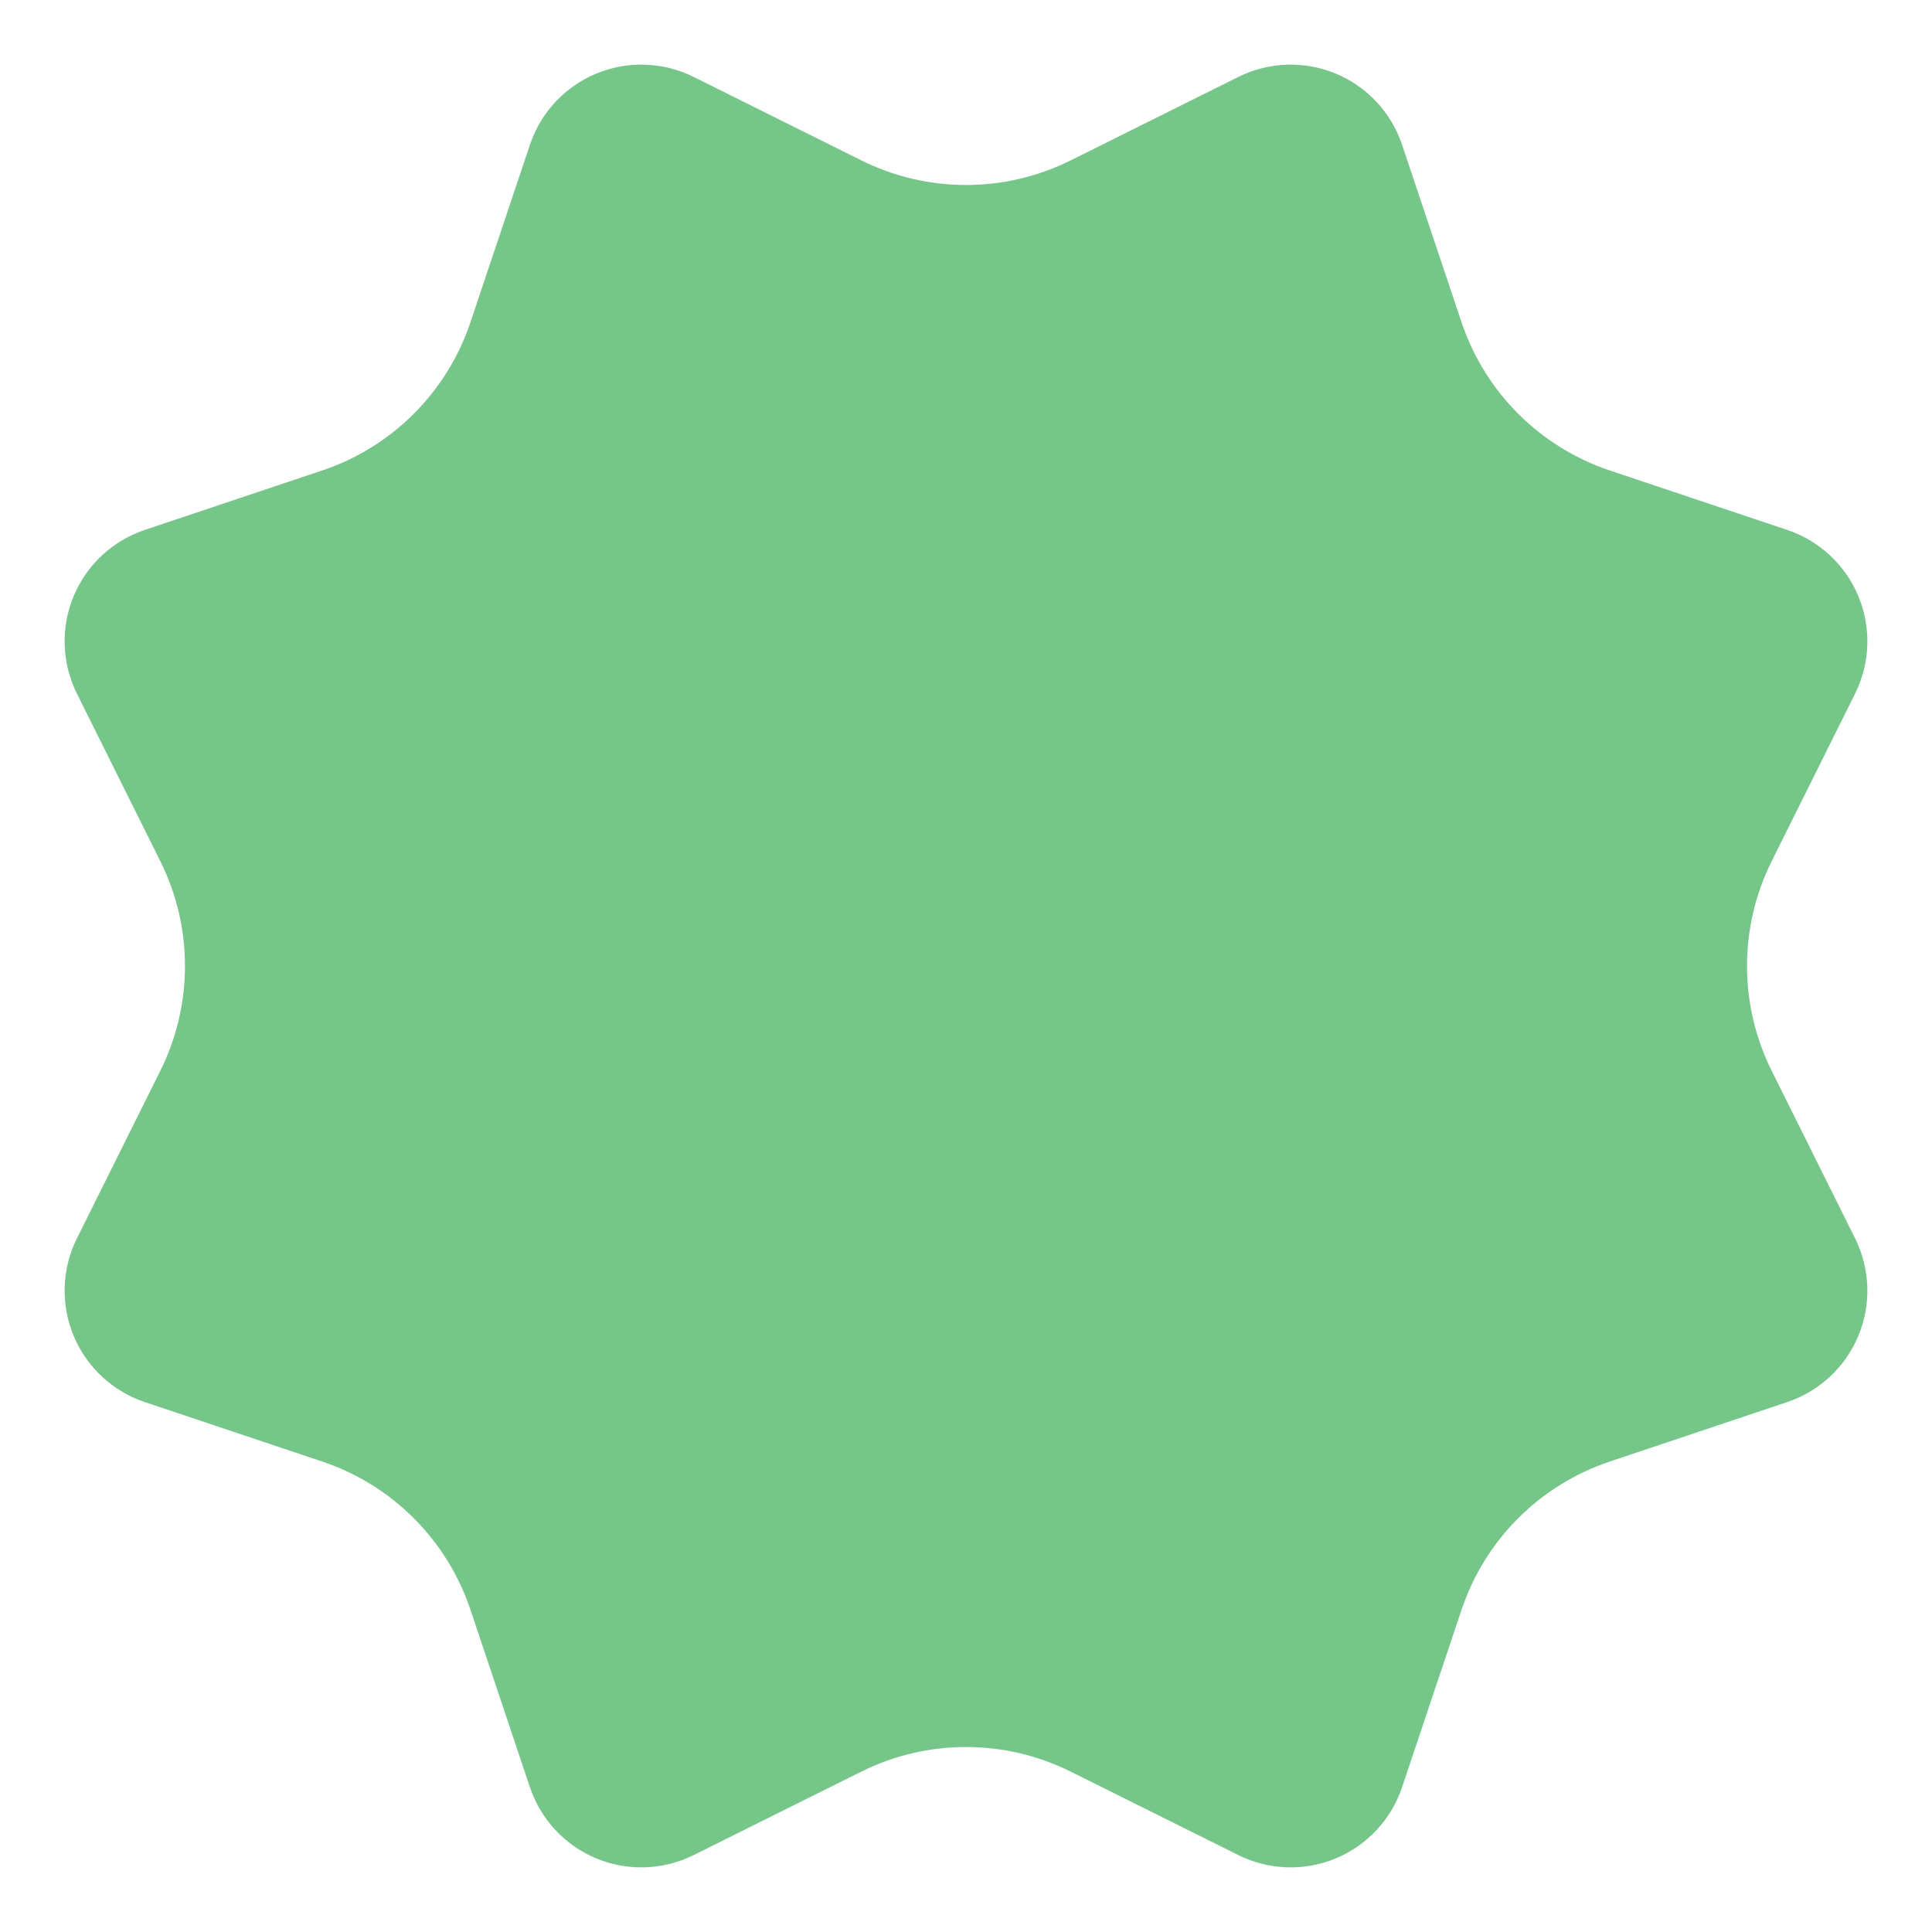
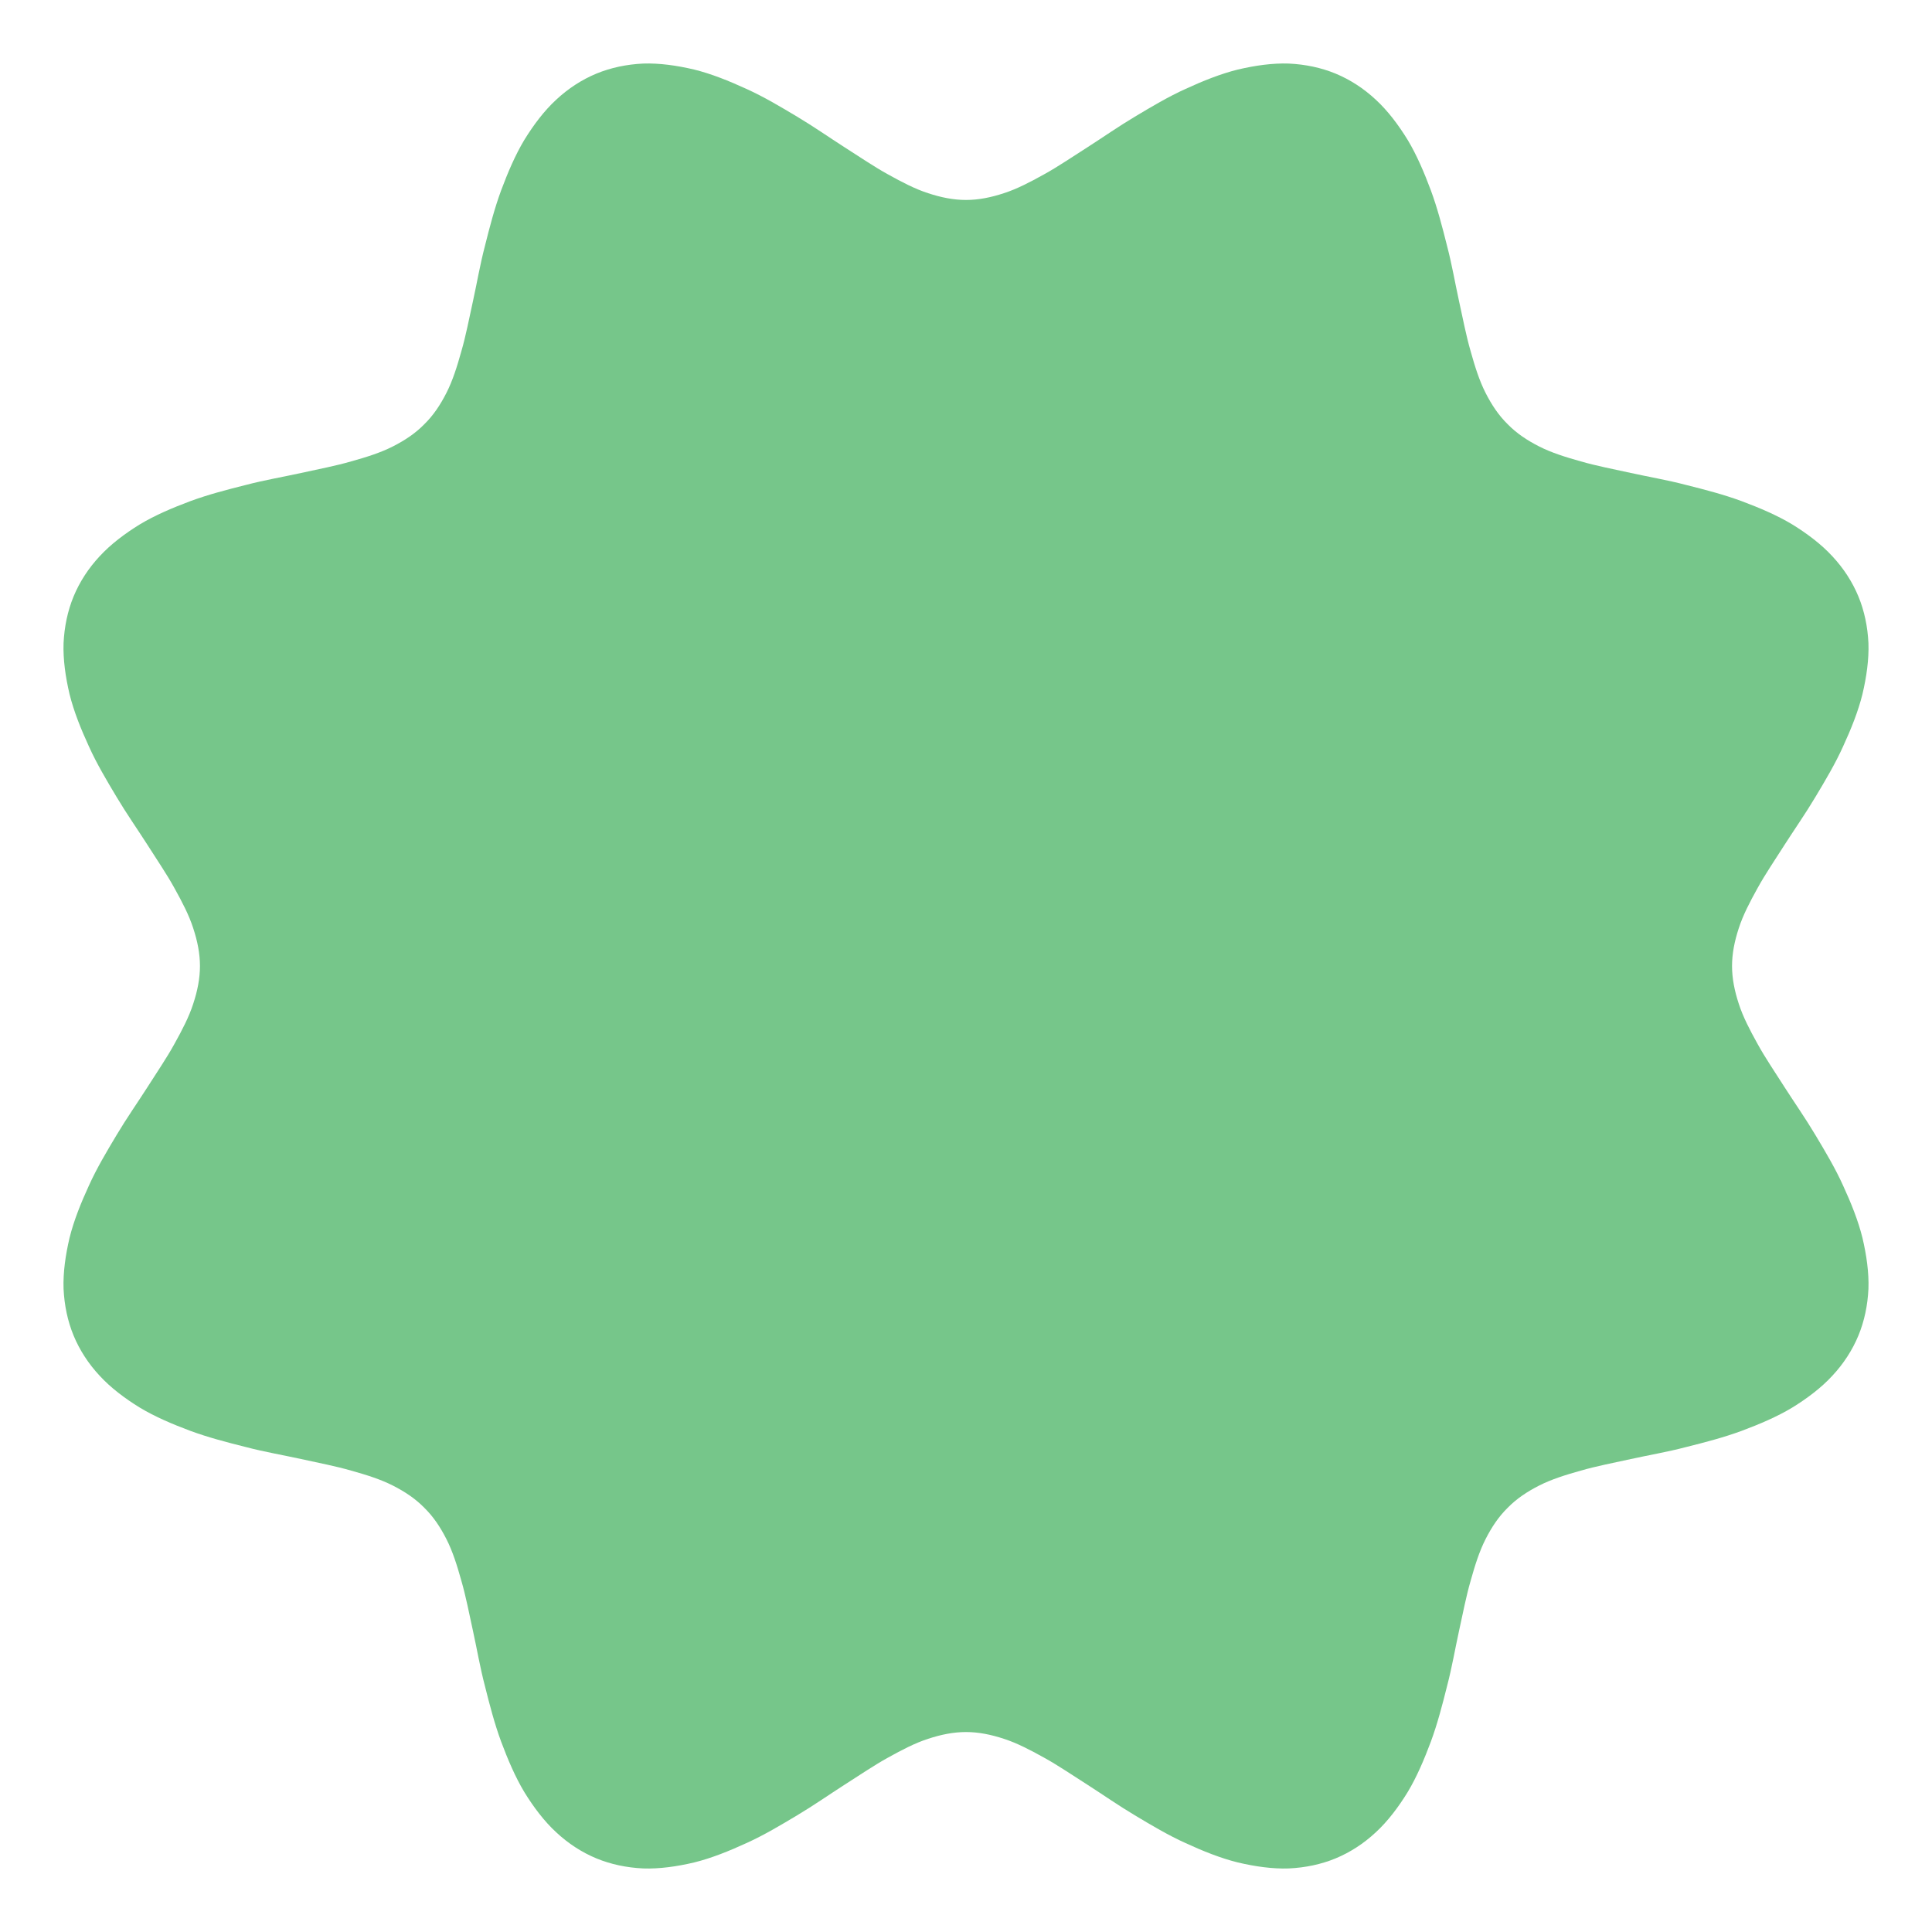
<svg xmlns="http://www.w3.org/2000/svg" viewBox="0 0 100 100">
-   <path fill="#76C68A" d="M91.7 44.58L91.7 44.58A12.16 12.16 0 0 0 91.7 55.42L96.02 64.1A6.08 6.08 0 0 1 92.51 72.57L83.32 75.65A12.16 12.16 0 0 0 75.65 83.32L72.57 92.51A6.08 6.08 0 0 1 64.1 96.02L55.42 91.7A12.16 12.16 0 0 0 44.58 91.7L35.9 96.02A6.08 6.08 0 0 1 27.43 92.51L24.35 83.32A12.16 12.16 0 0 0 16.68 75.65L7.49 72.57A6.08 6.08 0 0 1 3.98 64.1L8.3 55.42A12.16 12.16 0 0 0 8.3 44.58L3.98 35.9A6.08 6.08 0 0 1 7.49 27.43L16.68 24.35A12.16 12.16 0 0 0 24.35 16.68L27.43 7.49A6.08 6.08 0 0 1 35.9 3.98L44.58 8.3A12.16 12.16 0 0 0 55.42 8.3L64.1 3.98A6.08 6.08 0 0 1 72.57 7.49L75.65 16.68A12.16 12.16 0 0 0 83.32 24.35L92.51 27.43A6.08 6.08 0 0 1 96.02 35.9Z" />
+   <path fill="#76C68A" d="M89.65 50C89.65 50.65 89.78 51.29 90 51.96C90.22 52.64 90.57 53.31 90.97 54.03C91.37 54.76 91.88 55.5 92.38 56.29C92.88 57.07 93.46 57.9 93.96 58.74C94.47 59.59 95 60.48 95.4 61.37C95.81 62.26 96.18 63.18 96.4 64.07C96.61 64.96 96.74 65.87 96.71 66.71C96.67 67.56 96.5 68.38 96.19 69.13C95.88 69.88 95.42 70.59 94.84 71.21C94.27 71.83 93.54 72.38 92.76 72.86C91.98 73.33 91.06 73.72 90.15 74.06C89.23 74.4 88.23 74.66 87.27 74.9C86.32 75.15 85.32 75.32 84.41 75.52C83.5 75.72 82.61 75.89 81.82 76.12C81.03 76.34 80.3 76.57 79.67 76.89C79.04 77.21 78.5 77.57 78.04 78.04C77.57 78.5 77.21 79.04 76.89 79.67C76.57 80.3 76.34 81.03 76.12 81.82C75.89 82.61 75.72 83.5 75.52 84.41C75.32 85.32 75.15 86.32 74.9 87.27C74.66 88.23 74.4 89.23 74.06 90.15C73.72 91.06 73.33 91.98 72.86 92.76C72.38 93.54 71.83 94.27 71.21 94.84C70.59 95.42 69.88 95.88 69.13 96.19C68.38 96.5 67.56 96.67 66.71 96.71C65.87 96.74 64.96 96.61 64.07 96.4C63.18 96.18 62.26 95.81 61.37 95.4C60.48 95 59.59 94.47 58.74 93.96C57.9 93.46 57.07 92.88 56.29 92.38C55.5 91.88 54.76 91.37 54.03 90.97C53.31 90.57 52.64 90.22 51.96 90C51.29 89.78 50.65 89.65 50 89.65C49.35 89.65 48.71 89.78 48.04 90C47.36 90.22 46.69 90.57 45.97 90.97C45.24 91.37 44.5 91.88 43.71 92.38C42.93 92.88 42.1 93.46 41.26 93.96C40.41 94.47 39.52 95 38.63 95.4C37.74 95.81 36.82 96.18 35.93 96.4C35.04 96.61 34.13 96.74 33.29 96.71C32.44 96.67 31.62 96.5 30.87 96.19C30.12 95.88 29.41 95.42 28.79 94.84C28.17 94.27 27.62 93.54 27.14 92.76C26.67 91.98 26.28 91.06 25.94 90.15C25.6 89.23 25.34 88.23 25.1 87.27C24.85 86.32 24.68 85.32 24.48 84.41C24.28 83.5 24.11 82.61 23.88 81.82C23.66 81.03 23.43 80.3 23.11 79.67C22.79 79.04 22.43 78.5 21.96 78.04C21.5 77.57 20.96 77.21 20.33 76.89C19.7 76.57 18.97 76.34 18.18 76.12C17.39 75.89 16.5 75.72 15.59 75.52C14.68 75.32 13.68 75.15 12.73 74.9C11.77 74.66 10.77 74.4 9.85 74.06C8.94 73.72 8.02 73.33 7.24 72.86C6.46 72.38 5.73 71.83 5.16 71.21C4.58 70.59 4.12 69.88 3.81 69.13C3.5 68.38 3.33 67.56 3.29 66.71C3.26 65.87 3.39 64.96 3.6 64.07C3.82 63.18 4.19 62.26 4.6 61.37C5 60.48 5.53 59.59 6.04 58.74C6.54 57.9 7.12 57.07 7.62 56.29C8.12 55.5 8.63 54.76 9.03 54.03C9.43 53.31 9.78 52.64 10 51.96C10.22 51.29 10.35 50.65 10.35 50C10.35 49.35 10.22 48.71 10 48.04C9.78 47.36 9.43 46.69 9.03 45.97C8.63 45.24 8.12 44.5 7.62 43.71C7.12 42.93 6.54 42.1 6.04 41.26C5.53 40.41 5 39.52 4.6 38.63C4.19 37.74 3.82 36.82 3.6 35.93C3.39 35.04 3.26 34.13 3.29 33.29C3.33 32.44 3.5 31.62 3.81 30.87C4.12 30.12 4.58 29.41 5.16 28.79C5.73 28.17 6.46 27.62 7.24 27.14C8.02 26.67 8.94 26.28 9.85 25.94C10.77 25.6 11.77 25.34 12.73 25.1C13.68 24.85 14.68 24.68 15.59 24.48C16.5 24.28 17.39 24.11 18.18 23.88C18.97 23.66 19.7 23.43 20.33 23.11C20.96 22.79 21.5 22.43 21.96 21.96C22.43 21.5 22.79 20.96 23.11 20.33C23.43 19.7 23.66 18.97 23.88 18.18C24.11 17.39 24.28 16.5 24.48 15.59C24.68 14.68 24.85 13.68 25.1 12.73C25.34 11.77 25.6 10.77 25.94 9.85C26.28 8.94 26.67 8.02 27.14 7.24C27.62 6.46 28.17 5.73 28.79 5.16C29.41 4.58 30.12 4.12 30.87 3.81C31.62 3.5 32.44 3.33 33.29 3.29C34.13 3.26 35.04 3.39 35.93 3.6C36.82 3.82 37.74 4.19 38.63 4.6C39.52 5 40.41 5.53 41.26 6.04C42.1 6.54 42.93 7.12 43.71 7.62C44.5 8.12 45.24 8.63 45.97 9.03C46.69 9.43 47.36 9.78 48.04 10C48.71 10.22 49.35 10.35 50 10.35C50.65 10.35 51.29 10.22 51.96 10C52.64 9.78 53.31 9.43 54.03 9.03C54.76 8.63 55.5 8.12 56.29 7.62C57.07 7.12 57.9 6.54 58.74 6.04C59.59 5.53 60.48 5 61.37 4.6C62.26 4.19 63.18 3.82 64.07 3.6C64.96 3.39 65.87 3.26 66.71 3.29C67.56 3.33 68.38 3.5 69.13 3.81C69.88 4.12 70.59 4.58 71.21 5.16C71.83 5.73 72.38 6.46 72.86 7.24C73.33 8.02 73.72 8.94 74.06 9.85C74.4 10.77 74.66 11.77 74.9 12.73C75.15 13.68 75.32 14.68 75.52 15.59C75.72 16.5 75.89 17.39 76.12 18.18C76.34 18.97 76.57 19.7 76.89 20.33C77.21 20.96 77.57 21.5 78.04 21.96C78.5 22.43 79.04 22.79 79.67 23.11C80.3 23.43 81.03 23.66 81.82 23.88C82.61 24.11 83.5 24.28 84.41 24.48C85.32 24.68 86.32 24.85 87.27 25.1C88.23 25.34 89.23 25.6 90.15 25.94C91.06 26.28 91.98 26.67 92.76 27.14C93.54 27.62 94.27 28.17 94.84 28.79C95.42 29.41 95.88 30.12 96.19 30.87C96.5 31.62 96.67 32.44 96.71 33.29C96.74 34.13 96.61 35.04 96.4 35.93C96.18 36.82 95.81 37.74 95.4 38.63C95 39.52 94.47 40.41 93.96 41.26C93.46 42.1 92.88 42.93 92.38 43.71C91.88 44.5 91.37 45.24 90.97 45.97C90.57 46.69 90.22 47.36 90 48.04C89.78 48.71 89.65 49.35 89.65 50Z" />
</svg>
